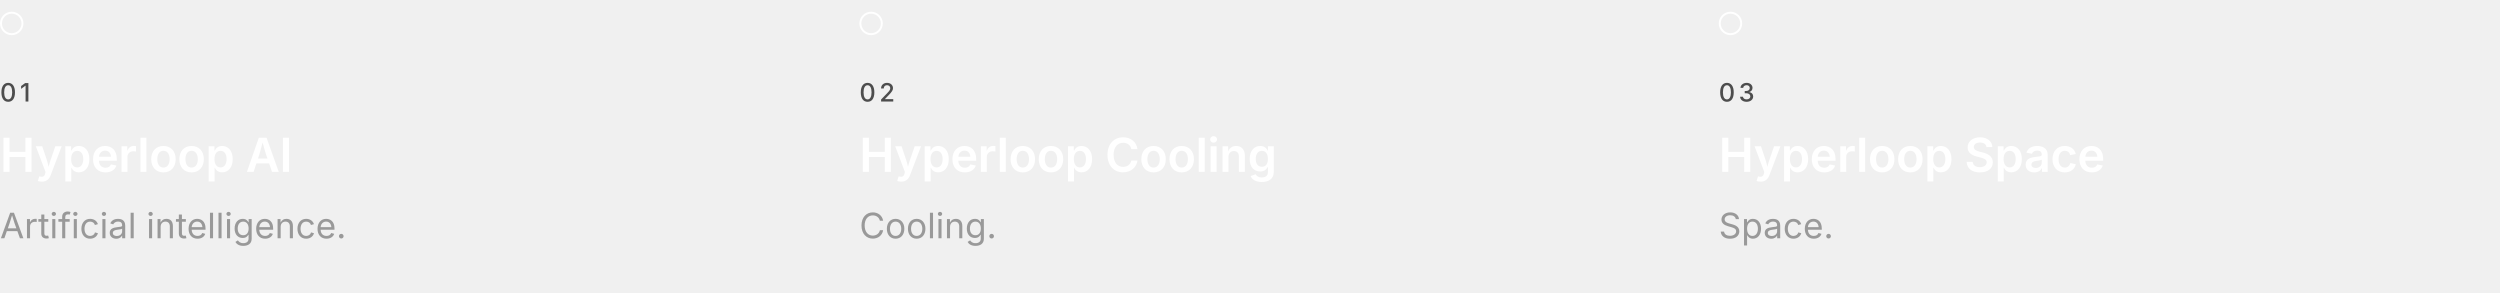
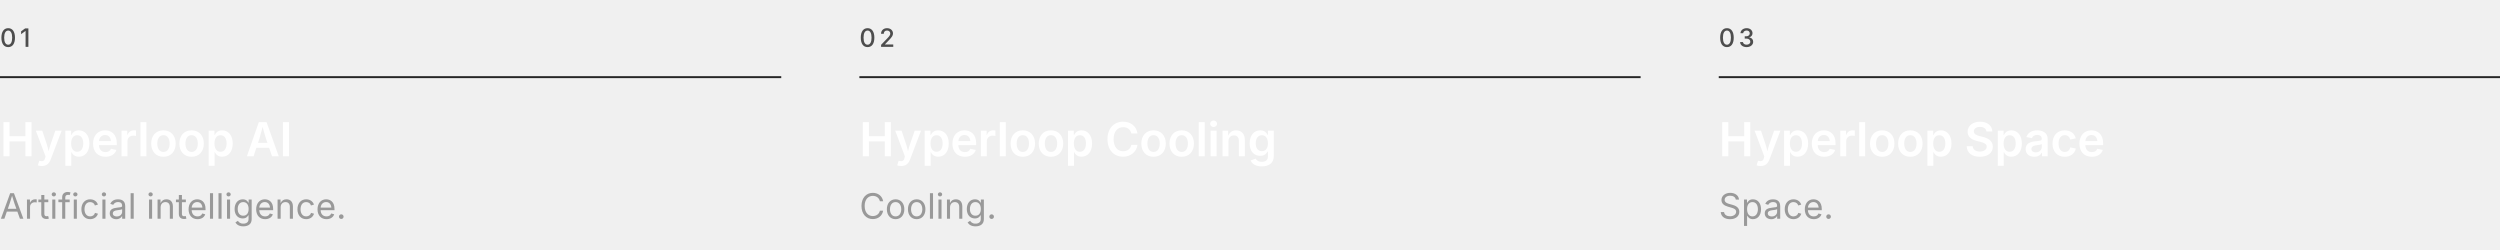
- <svg xmlns="http://www.w3.org/2000/svg" width="1280" height="150" viewBox="0 0 1280 150" role="img" aria-label="Hyperloop AI: Artificial intelligence. Hyperloop Cooling: Cooling. Hyperloop Space: Space.">
-   <circle cx="6" cy="12" r="5.5" fill="none" stroke="#FFFFFF" stroke-width="1" />
-   <text x="0" y="52" fill="#4D4D4D" font-family="Inter,-apple-system,BlinkMacSystemFont,'Segoe UI',Roboto,'Helvetica Neue',Arial,sans-serif" font-size="13" font-weight="500" letter-spacing="1.8" text-anchor="start">01</text>
-   <text x="0" y="88" fill="#FFFFFF" font-family="Inter,-apple-system,BlinkMacSystemFont,'Segoe UI',Roboto,'Helvetica Neue',Arial,sans-serif" font-size="24" font-weight="600" letter-spacing="-0.2">Hyperloop AI</text>
-   <text x="0" y="122" fill="#999999" font-family="Inter,-apple-system,BlinkMacSystemFont,'Segoe UI',Roboto,'Helvetica Neue',Arial,sans-serif" font-size="18" font-weight="400" letter-spacing="0">Artificial intelligence.</text>
-   <circle cx="446" cy="12" r="5.5" fill="none" stroke="#FFFFFF" stroke-width="1" />
-   <text x="440" y="52" fill="#4D4D4D" font-family="Inter,-apple-system,BlinkMacSystemFont,'Segoe UI',Roboto,'Helvetica Neue',Arial,sans-serif" font-size="13" font-weight="500" letter-spacing="1.8" text-anchor="start">02</text>
-   <text x="440" y="88" fill="#FFFFFF" font-family="Inter,-apple-system,BlinkMacSystemFont,'Segoe UI',Roboto,'Helvetica Neue',Arial,sans-serif" font-size="24" font-weight="600" letter-spacing="-0.2">Hyperloop Cooling</text>
-   <text x="440" y="122" fill="#999999" font-family="Inter,-apple-system,BlinkMacSystemFont,'Segoe UI',Roboto,'Helvetica Neue',Arial,sans-serif" font-size="18" font-weight="400" letter-spacing="0">Cooling.</text>
-   <circle cx="886" cy="12" r="5.5" fill="none" stroke="#FFFFFF" stroke-width="1" />
-   <text x="880" y="52" fill="#4D4D4D" font-family="Inter,-apple-system,BlinkMacSystemFont,'Segoe UI',Roboto,'Helvetica Neue',Arial,sans-serif" font-size="13" font-weight="500" letter-spacing="1.8" text-anchor="start">03</text>
-   <text x="880" y="88" fill="#FFFFFF" font-family="Inter,-apple-system,BlinkMacSystemFont,'Segoe UI',Roboto,'Helvetica Neue',Arial,sans-serif" font-size="24" font-weight="600" letter-spacing="-0.2">Hyperloop Space</text>
-   <text x="880" y="122" fill="#999999" font-family="Inter,-apple-system,BlinkMacSystemFont,'Segoe UI',Roboto,'Helvetica Neue',Arial,sans-serif" font-size="18" font-weight="400" letter-spacing="0">Space.</text>
+ <svg xmlns="http://www.w3.org/2000/svg" width="1280" height="128" viewBox="0 0 1280 128" role="img" aria-label="Hyperloop AI: Artificial intelligence. Hyperloop Cooling: Cooling. Hyperloop Space: Space.">
+   <text x="0.0" y="24" fill="#4D4D4D" font-family="Inter,-apple-system,BlinkMacSystemFont,'Segoe UI',Roboto,'Helvetica Neue',Arial,sans-serif" font-size="13" font-weight="500" letter-spacing="1.8">01</text>
+   <path d="M0.0 39.5H400.0" stroke="#262626" stroke-width="1" fill="none" />
+   <text x="0.0" y="80" fill="#FFFFFF" font-family="Inter,-apple-system,BlinkMacSystemFont,'Segoe UI',Roboto,'Helvetica Neue',Arial,sans-serif" font-size="24" font-weight="600" letter-spacing="-0.2">Hyperloop AI</text>
+   <text x="0.0" y="112" fill="#999999" font-family="Inter,-apple-system,BlinkMacSystemFont,'Segoe UI',Roboto,'Helvetica Neue',Arial,sans-serif" font-size="18" font-weight="400" letter-spacing="0">Artificial intelligence.</text>
+   <text x="440.0" y="24" fill="#4D4D4D" font-family="Inter,-apple-system,BlinkMacSystemFont,'Segoe UI',Roboto,'Helvetica Neue',Arial,sans-serif" font-size="13" font-weight="500" letter-spacing="1.8">02</text>
+   <path d="M440.0 39.5H840.0" stroke="#262626" stroke-width="1" fill="none" />
+   <text x="440.0" y="80" fill="#FFFFFF" font-family="Inter,-apple-system,BlinkMacSystemFont,'Segoe UI',Roboto,'Helvetica Neue',Arial,sans-serif" font-size="24" font-weight="600" letter-spacing="-0.2">Hyperloop Cooling</text>
+   <text x="440.0" y="112" fill="#999999" font-family="Inter,-apple-system,BlinkMacSystemFont,'Segoe UI',Roboto,'Helvetica Neue',Arial,sans-serif" font-size="18" font-weight="400" letter-spacing="0">Cooling.</text>
+   <text x="880.0" y="24" fill="#4D4D4D" font-family="Inter,-apple-system,BlinkMacSystemFont,'Segoe UI',Roboto,'Helvetica Neue',Arial,sans-serif" font-size="13" font-weight="500" letter-spacing="1.8">03</text>
+   <path d="M880.0 39.5H1280.0" stroke="#262626" stroke-width="1" fill="none" />
+   <text x="880.0" y="80" fill="#FFFFFF" font-family="Inter,-apple-system,BlinkMacSystemFont,'Segoe UI',Roboto,'Helvetica Neue',Arial,sans-serif" font-size="24" font-weight="600" letter-spacing="-0.2">Hyperloop Space</text>
+   <text x="880.0" y="112" fill="#999999" font-family="Inter,-apple-system,BlinkMacSystemFont,'Segoe UI',Roboto,'Helvetica Neue',Arial,sans-serif" font-size="18" font-weight="400" letter-spacing="0">Space.</text>
</svg>
